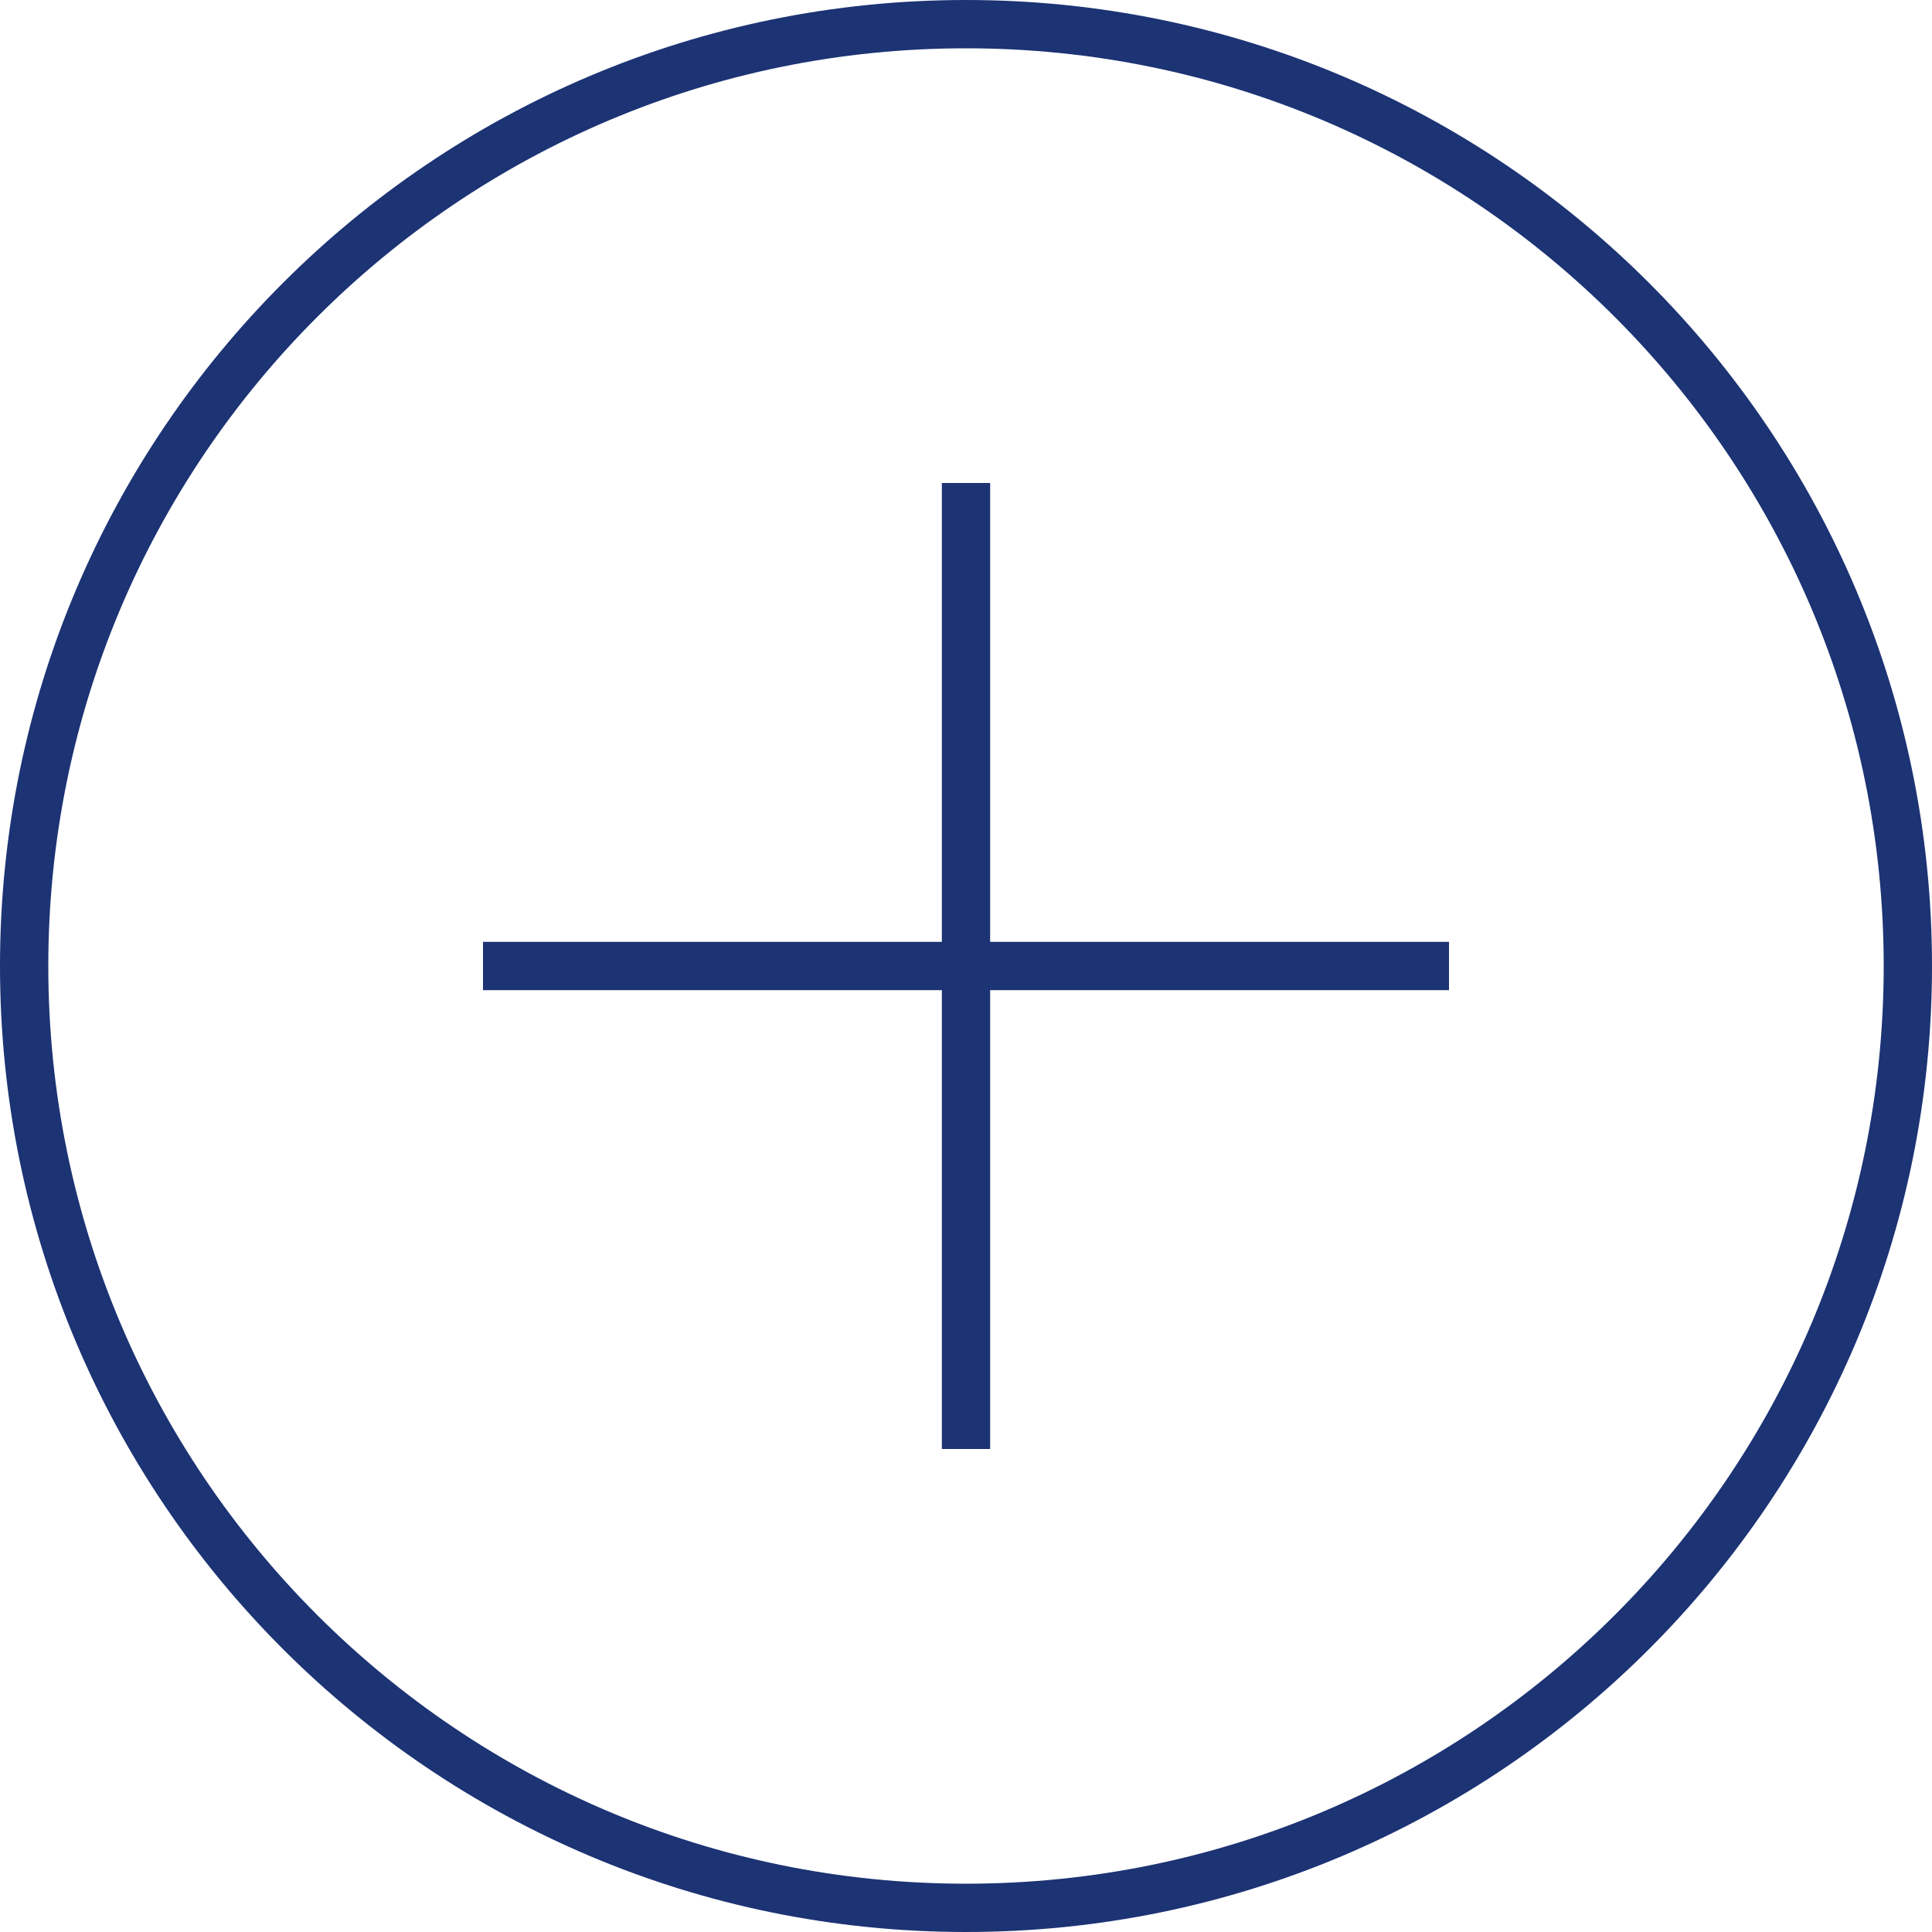
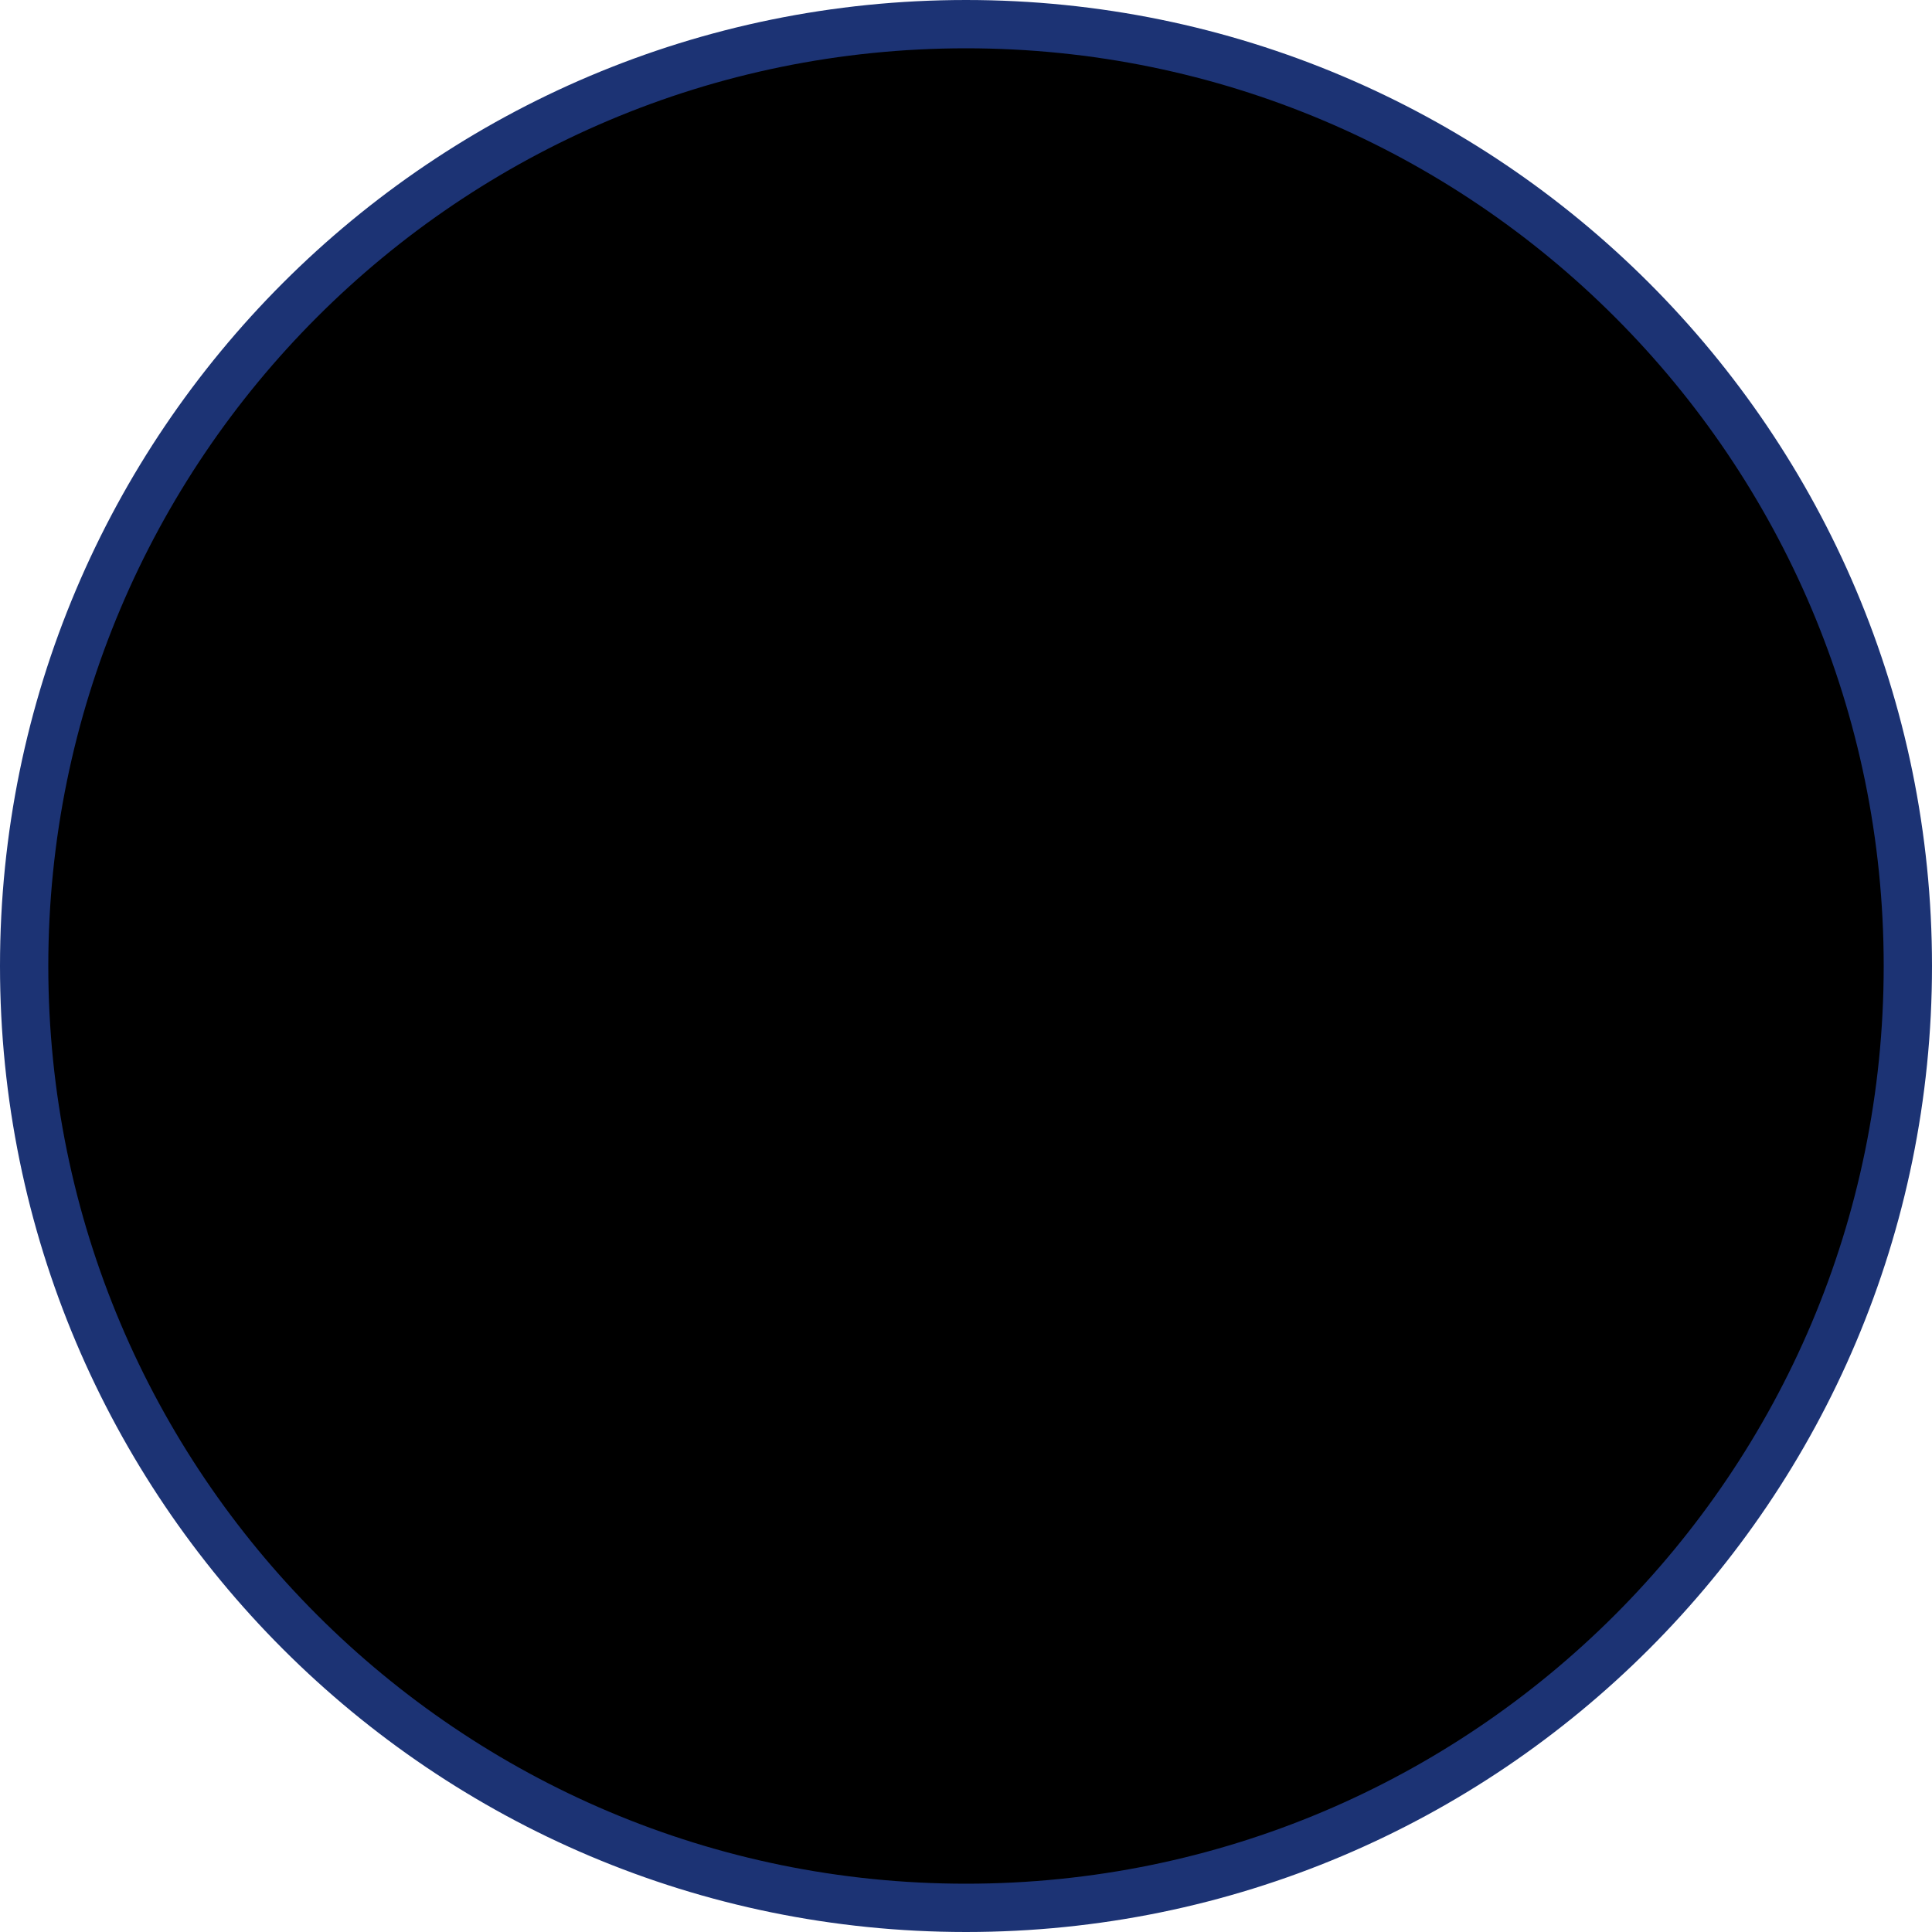
- <svg xmlns="http://www.w3.org/2000/svg" width="40" height="40" viewBox="0 0 40 40" fill="none">
+ <svg xmlns="http://www.w3.org/2000/svg" width="40" height="40" viewBox="0 0 40 40" fill="currentColor">
  <path d="M20 10V20M20 30V20M20 20H30M20 20H10" stroke="#1C3374" />
  <rect x="0.5" y="0.5" width="39" height="39" rx="19.5" stroke="#1C3374" />
</svg>
